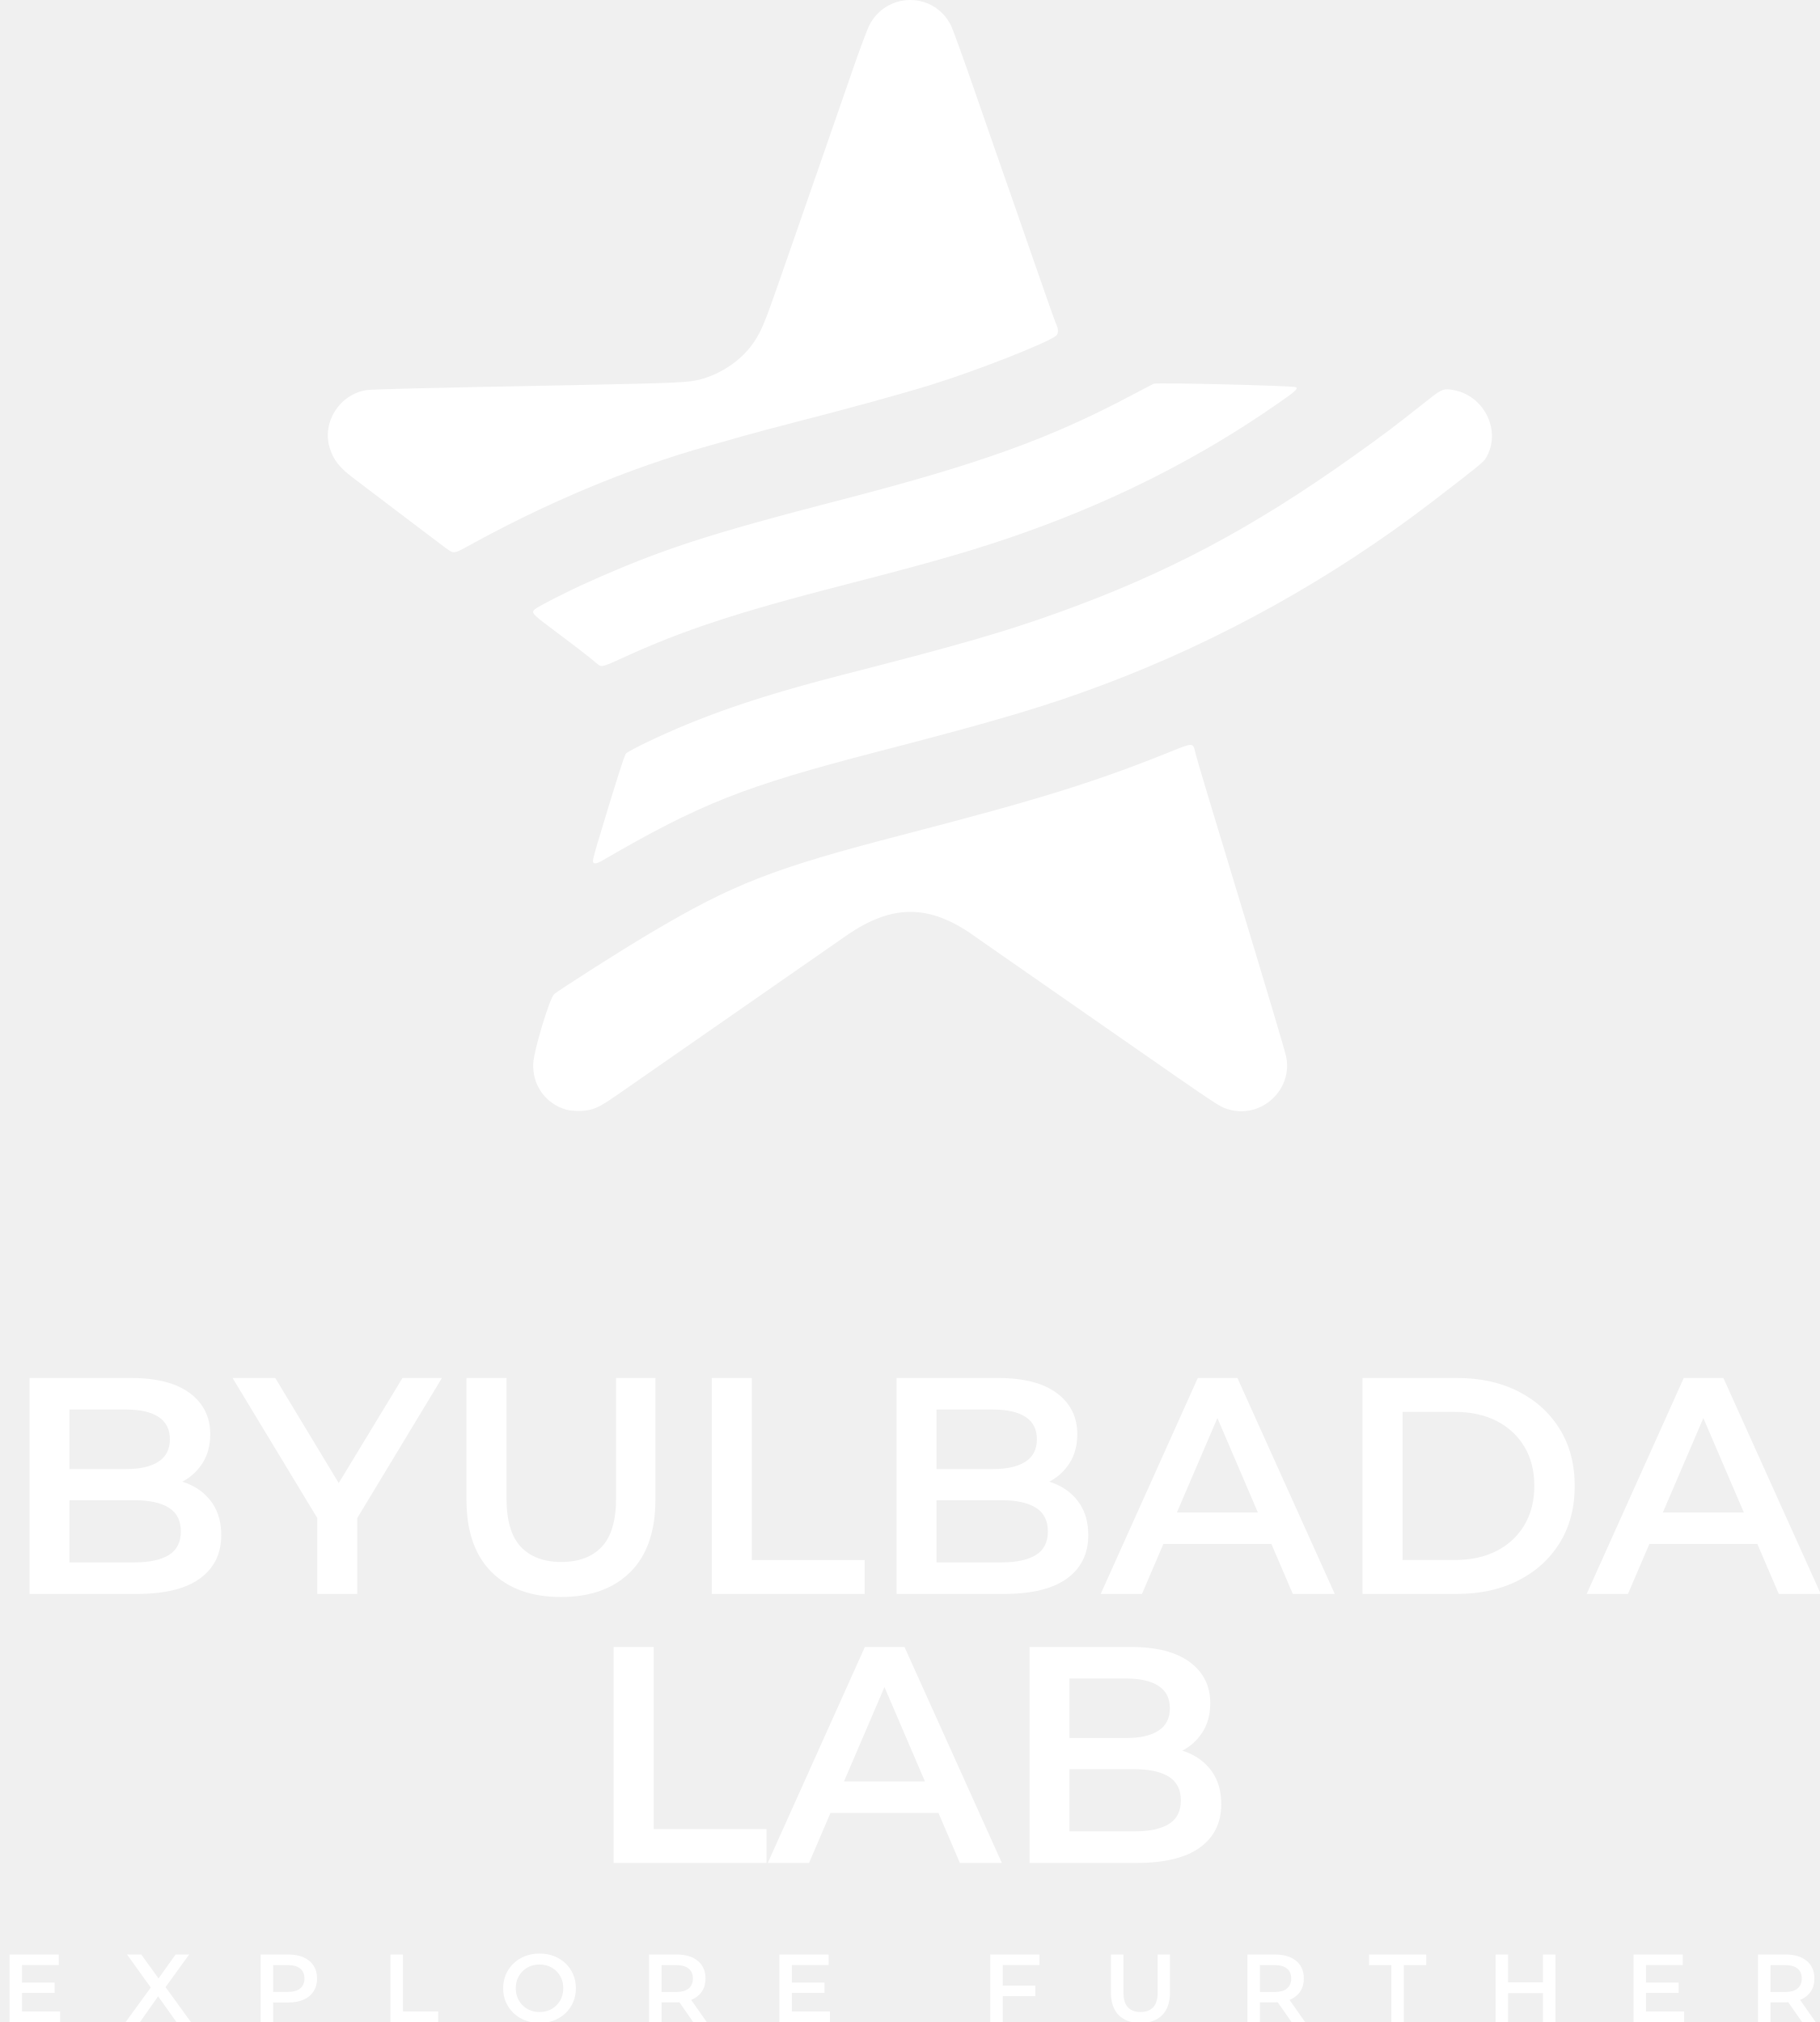
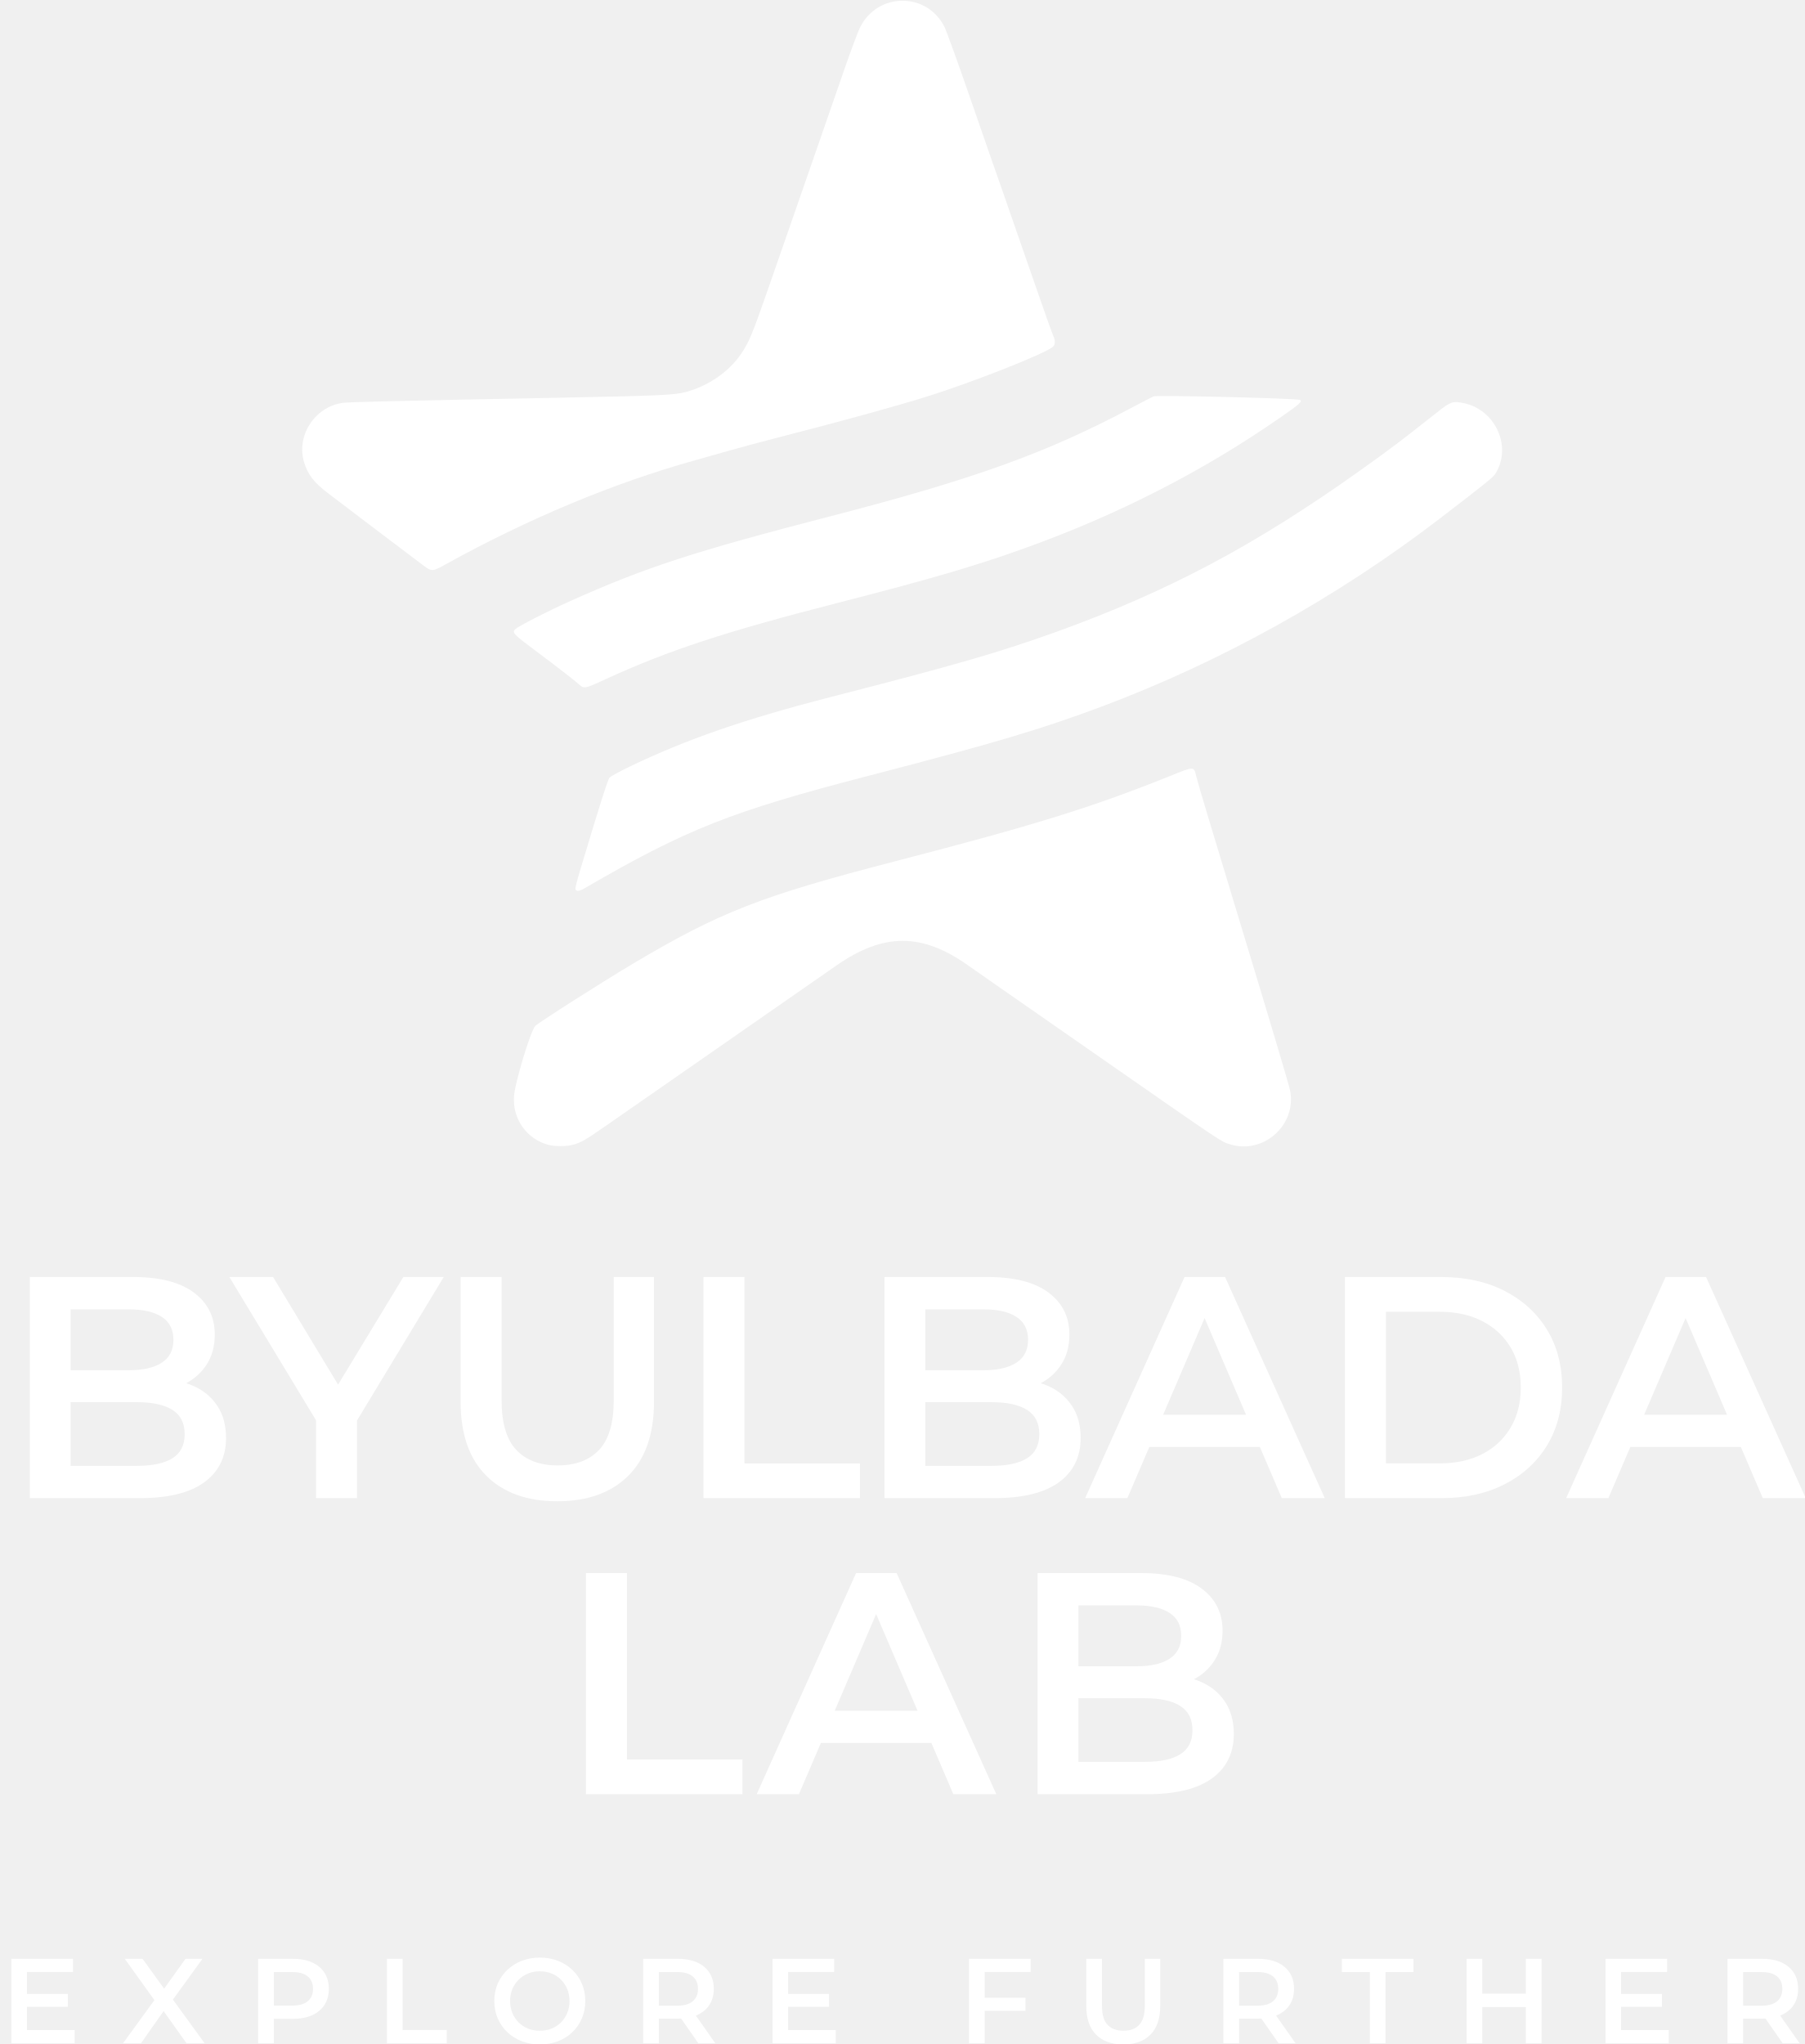
- <svg xmlns="http://www.w3.org/2000/svg" viewBox="0 0 754.56 838.90" width="755" height="839" role="img" aria-label="BYULBADA LAB">
-   <g transform="translate(92.0017,-31.946) scale(0.421313)">
+ <svg xmlns="http://www.w3.org/2000/svg" viewBox="0 0 731.26 827.70" width="731" height="828" role="img" aria-label="BYULBADA LAB">
+   <g transform="translate(78.3617,-32.1691) scale(0.424255)">
    <path d="M339.0,1168.6C318.4,1162.9 305.0,1144.1 306.3,1122.6C307.0,1109.8 322.3,1059.2 326.7,1055.0C330.4,1051.4 392.5,1011.9 420.5,995.3C502.9,946.3 542.3,931.0 670.0,897.9C804.3,863.1 858.7,846.2 932.6,816.5C956.1,807.0 955.9,807.0 958.0,816.4C958.6,819.1 964.2,838.4 970.6,859.4C988.1,917.3 997.6,948.9 1003.0,966.5C1026.5,1043.8 1046.4,1110.5 1047.6,1116.2C1054.5,1149.3 1022.5,1178.2 990.2,1168.1C981.7,1165.5 984.5,1167.4 870.0,1087.7C813.1,1048.1 762.9,1013.2 758.5,1010.1C754.1,1007.1 746.0,1001.4 740.5,997.5C696.3,966.0 659.6,965.9 614.5,997.2C602.8,1005.3 414.9,1136.0 392.0,1151.9C374.9,1163.8 369.9,1166.7 362.5,1168.6C356.4,1170.3 345.0,1170.2 339.0,1168.6ZM220.1,615.5C216.7,613.0 196.1,597.4 174.2,580.8C152.4,564.2 131.8,548.6 128.5,546.1C115.3,536.1 109.4,528.5 105.8,516.7C98.2,491.5 115.6,464.2 142.0,460.0C147.9,459.1 197.8,457.9 350.0,455.0C445.8,453.1 458.9,452.5 470.3,449.6C491.8,443.9 511.6,430.3 523.2,413.2C530.9,401.9 533.9,394.6 549.1,351.0C556.8,328.7 574.2,278.8 587.7,240.0C601.1,201.2 617.0,155.5 622.9,138.5C628.9,121.4 635.2,104.6 637.0,101.1C654.0,67.4 701.0,67.4 717.7,101.1C719.4,104.6 730.4,134.9 742.0,168.5C753.6,202.1 768.1,243.7 774.2,261.0C780.2,278.3 793.0,315.2 802.7,343.0C812.3,370.8 820.8,394.7 821.6,396.2C823.5,399.9 823.4,404.4 821.2,406.3C813.9,412.9 743.7,440.6 698.5,454.6C670.3,463.4 616.4,478.2 562.5,492.0C544.9,496.5 522.2,502.6 512.0,505.5C501.8,508.4 486.8,512.7 478.5,515.0C401.6,536.4 319.5,570.7 241.5,613.9C228.3,621.2 227.9,621.2 220.1,615.5Z" fill="#FFFFFF" />
    <path d="M365.0,923.6C365.0,922.3 367.0,914.5 369.5,906.3C388.6,842.8 395.9,819.8 397.6,817.9C398.6,816.7 407.4,811.9 417.0,807.3C471.2,781.2 526.8,762.0 610.0,740.6C727.5,710.5 770.7,698.0 824.0,678.8C930.8,640.3 1014.0,596.2 1114.5,524.6C1145.5,502.5 1150.7,498.5 1188.5,468.7C1200.7,459.0 1202.9,458.2 1212.2,459.9C1242.9,465.3 1259.9,500.4 1244.4,526.7C1241.9,531.0 1237.4,534.6 1190.0,571.0C1092.7,645.5 982.4,706.9 869.1,749.5C811.1,771.3 764.1,785.3 645.5,816.0C513.5,850.2 470.9,867.1 373.5,923.7C368.1,926.8 365.0,926.8 365.0,923.6ZM368.3,728.7C363.5,724.5 346.1,711.0 330.5,699.4C305.3,680.6 304.1,679.4 307.6,676.0C310.3,673.4 339.3,658.5 359.5,649.5C431.4,617.2 478.3,601.9 609.5,568.0C746.3,532.6 815.2,507.7 896.3,464.6C906.9,459.0 916.3,454.1 917.3,453.7C920.8,452.4 1054.8,455.6 1057.1,457.1C1059.6,458.6 1056.9,461.1 1039.4,473.2C964.6,525.3 883.3,566.8 793.5,599.0C747.0,615.7 702.5,628.7 615.5,651.0C506.8,678.9 453.6,696.4 393.3,724.1C373.8,733.1 373.3,733.2 368.3,728.7Z" fill="#FFFFFF" />
  </g>
-   <path d="M12.088 661.303V571.703H54.054Q70.162 571.703 78.604 578.017Q87.046 584.33 87.046 595.016Q87.046 602.134 83.715 607.223Q80.385 612.312 74.833 615.05Q69.281 617.788 62.686 617.788L65.023 613.216Q72.621 613.216 78.621 615.937Q84.621 618.658 88.113 623.948Q91.604 629.237 91.604 636.934Q91.604 648.47 82.776 654.887Q73.948 661.303 56.614 661.303ZM28.633 648.208H55.614Q64.952 648.208 69.9 645.134Q74.848 642.06 74.848 635.372Q74.848 628.684 69.9 625.555Q64.952 622.425 55.614 622.425H27.366V609.479H52.186Q60.873 609.479 65.581 606.413Q70.29 603.348 70.29 597.139Q70.29 590.913 65.581 587.856Q60.873 584.799 52.186 584.799H28.633Z" fill="#FFFFFF" />
-   <path d="M131.422 661.303V625.908L135.213 636.043L96.292 571.703H114.01L145.32 623.55H135.341L166.795 571.703H183.162L144.275 636.043L148.033 625.908V661.303Z" fill="#FFFFFF" />
-   <path d="M232.526 662.571Q214.147 662.571 203.742 652.215Q193.336 641.859 193.336 622.209V571.703H209.948V621.648Q209.948 635.454 215.889 641.748Q221.83 648.042 232.671 648.042Q243.529 648.042 249.462 641.748Q255.394 635.454 255.394 621.648V571.703H271.716V622.209Q271.716 641.859 261.311 652.215Q250.905 662.571 232.526 662.571Z" fill="#FFFFFF" />
-   <path d="M295.096 661.303V571.703H311.708V647.241H358.508V661.303Z" fill="#FFFFFF" />
-   <path d="M371.768 661.303V571.703H413.734Q429.842 571.703 438.284 578.017Q446.726 584.33 446.726 595.016Q446.726 602.134 443.395 607.223Q440.065 612.312 434.513 615.05Q428.961 617.788 422.366 617.788L424.703 613.216Q432.301 613.216 438.301 615.937Q444.301 618.658 447.793 623.948Q451.284 629.237 451.284 636.934Q451.284 648.47 442.456 654.887Q433.628 661.303 416.294 661.303ZM388.313 648.208H415.294Q424.632 648.208 429.58 645.134Q434.528 642.06 434.528 635.372Q434.528 628.684 429.58 625.555Q424.632 622.425 415.294 622.425H387.046V609.479H411.866Q420.553 609.479 425.261 606.413Q429.97 603.348 429.97 597.139Q429.97 590.913 425.261 587.856Q420.553 584.799 411.866 584.799H388.313Z" fill="#FFFFFF" />
-   <path d="M456.439 661.303 496.722 571.703H513.155L553.549 661.303H536.137L501.525 580.578H508.174L473.562 661.303ZM475.054 640.561 479.502 627.494H527.851L532.41 640.561Z" fill="#FFFFFF" />
-   <path d="M565.048 661.303V571.703H604.193Q618.723 571.703 629.725 577.31Q640.727 582.918 646.904 592.957Q653.081 602.997 653.081 616.503Q653.081 629.993 646.904 640.041Q640.727 650.089 629.725 655.696Q618.723 661.303 604.193 661.303ZM581.66 647.224H603.359Q613.437 647.224 620.8 643.399Q628.163 639.574 632.244 632.657Q636.326 625.739 636.326 616.503Q636.326 607.139 632.244 600.286Q628.163 593.432 620.8 589.607Q613.437 585.782 603.359 585.782H581.66Z" fill="#FFFFFF" />
-   <path d="M658.039 661.303 698.322 571.703H714.755L755.149 661.303H737.737L703.125 580.578H709.774L675.162 661.303ZM676.654 640.561 681.102 627.494H729.451L734.01 640.561Z" fill="#FFFFFF" />
-   <path d="M254.392 772.903V683.303H271.004V758.841H317.804V772.903Z" fill="#FFFFFF" />
-   <path d="M318.327 772.903 358.61 683.303H375.043L415.437 772.903H398.025L363.413 692.178H370.062L335.45 772.903ZM336.942 752.161 341.39 739.094H389.739L394.298 752.161Z" fill="#FFFFFF" />
-   <path d="M426.936 772.903V683.303H468.902Q485.01 683.303 493.452 689.617Q501.894 695.93 501.894 706.616Q501.894 713.734 498.563 718.823Q495.233 723.912 489.681 726.65Q484.129 729.388 477.534 729.388L479.871 724.816Q487.469 724.816 493.469 727.537Q499.469 730.258 502.961 735.548Q506.452 740.837 506.452 748.534Q506.452 760.07 497.624 766.487Q488.796 772.903 471.462 772.903ZM443.481 759.808H470.462Q479.8 759.808 484.748 756.734Q489.696 753.66 489.696 746.972Q489.696 740.284 484.748 737.155Q479.8 734.025 470.462 734.025H442.214V721.079H467.034Q475.721 721.079 480.429 718.013Q485.138 714.948 485.138 708.739Q485.138 702.513 480.429 699.456Q475.721 696.399 467.034 696.399H443.481Z" fill="#FFFFFF" />
-   <path d="M3.778 838.903V810.903H24.204V815.272H8.948V834.535H24.759V838.903ZM8.552 826.815V822.557H22.494V826.815Z" fill="#FFFFFF" />
-   <path d="M51.962 838.903 63.78 822.647 63.775 826.566 52.531 810.903H58.429L66.792 822.487L64.362 822.527L72.67 810.903H78.302L67.128 826.31V822.536L79.007 838.903H73.013L64.232 826.595L66.572 826.59L57.916 838.903Z" fill="#FFFFFF" />
-   <path d="M107.938 838.903V810.903H119.432Q123.143 810.903 125.812 812.096Q128.48 813.289 129.918 815.53Q131.357 817.77 131.357 820.871Q131.357 823.937 129.918 826.175Q128.48 828.413 125.812 829.609Q123.143 830.804 119.432 830.804H110.809L113.129 828.401V838.903ZM113.129 828.954 110.809 826.415H119.216Q122.638 826.415 124.379 824.96Q126.12 823.506 126.12 820.871Q126.12 818.202 124.379 816.747Q122.638 815.293 119.216 815.293H110.809L113.129 812.754Z" fill="#FFFFFF" />
-   <path d="M161.798 838.903V810.903H166.989V834.509H181.614V838.903Z" fill="#FFFFFF" />
-   <path d="M223.666 839.299Q220.41 839.299 217.642 838.219Q214.873 837.139 212.841 835.194Q210.808 833.249 209.68 830.63Q208.552 828.011 208.552 824.901Q208.552 821.791 209.68 819.175Q210.808 816.56 212.845 814.608Q214.882 812.657 217.638 811.582Q220.394 810.507 223.656 810.507Q226.921 810.507 229.665 811.576Q232.409 812.645 234.439 814.585Q236.469 816.525 237.596 819.152Q238.724 821.78 238.724 824.904Q238.724 828.029 237.596 830.656Q236.469 833.284 234.439 835.223Q232.409 837.162 229.665 838.231Q226.921 839.299 223.666 839.299ZM223.655 834.759Q225.777 834.759 227.563 834.03Q229.35 833.301 230.678 831.971Q232.006 830.641 232.747 828.843Q233.488 827.045 233.488 824.893Q233.488 822.741 232.751 820.956Q232.013 819.172 230.684 817.84Q229.355 816.507 227.566 815.777Q225.777 815.047 223.656 815.047Q221.534 815.047 219.737 815.779Q217.94 816.51 216.605 817.844Q215.27 819.178 214.529 820.965Q213.788 822.753 213.788 824.892Q213.788 827.031 214.527 828.829Q215.266 830.627 216.599 831.969Q217.931 833.312 219.733 834.035Q221.534 834.759 223.655 834.759Z" fill="#FFFFFF" />
-   <path d="M269.078 838.903V810.903H280.521Q286.125 810.903 289.311 813.552Q292.497 816.2 292.497 820.871Q292.497 823.937 291.058 826.155Q289.62 828.373 286.952 829.561Q284.283 830.749 280.572 830.749H271.949L274.269 828.401V838.903ZM287.37 838.903 280.281 828.738H285.858L292.992 838.903ZM274.269 828.954 271.949 826.45H280.356Q283.778 826.45 285.519 824.978Q287.26 823.506 287.26 820.871Q287.26 818.202 285.519 816.747Q283.778 815.293 280.356 815.293H271.949L274.269 812.754Z" fill="#FFFFFF" />
-   <path d="M323.138 838.903V810.903H343.564V815.272H328.308V834.535H344.119V838.903ZM327.912 826.815V822.557H341.854V826.815Z" fill="#FFFFFF" />
-   <path d="M410.618 838.903V810.903H431.044V815.272H415.809V838.903ZM415.378 828.167V823.798H429.334V828.167Z" fill="#FFFFFF" />
-   <path d="M472.924 839.299Q467.181 839.299 463.929 836.063Q460.678 832.827 460.678 826.686V810.903H465.869V826.511Q465.869 830.825 467.725 832.792Q469.582 834.759 472.97 834.759Q476.363 834.759 478.217 832.792Q480.071 830.825 480.071 826.511V810.903H485.171V826.686Q485.171 832.827 481.92 836.063Q478.668 839.299 472.924 839.299Z" fill="#FFFFFF" />
-   <path d="M517.298 838.903V810.903H528.741Q534.345 810.903 537.531 813.552Q540.717 816.2 540.717 820.871Q540.717 823.937 539.278 826.155Q537.84 828.373 535.172 829.561Q532.503 830.749 528.792 830.749H520.169L522.489 828.401V838.903ZM535.59 838.903 528.501 828.738H534.078L541.212 838.903ZM522.489 828.954 520.169 826.45H528.576Q531.998 826.45 533.739 824.978Q535.48 823.506 535.48 820.871Q535.48 818.202 533.739 816.747Q531.998 815.293 528.576 815.293H520.169L522.489 812.754Z" fill="#FFFFFF" />
-   <path d="M577.02 838.903V815.298H567.74V810.903H591.49V815.298H582.211V838.903Z" fill="#FFFFFF" />
-   <path d="M639.915 838.903V810.903H645.106V838.903ZM620.258 838.903V810.903H625.449V838.903ZM625.018 826.912V822.46H640.311V826.912Z" fill="#FFFFFF" />
-   <path d="M677.478 838.903V810.903H697.904V815.272H682.648V834.535H698.459V838.903ZM682.252 826.815V822.557H696.194V826.815Z" fill="#FFFFFF" />
-   <path d="M729.098 838.903V810.903H740.541Q746.145 810.903 749.331 813.552Q752.517 816.2 752.517 820.871Q752.517 823.937 751.078 826.155Q749.64 828.373 746.972 829.561Q744.303 830.749 740.592 830.749H731.969L734.289 828.401V838.903ZM747.39 838.903 740.301 828.738H745.878L753.012 838.903ZM734.289 828.954 731.969 826.45H740.376Q743.798 826.45 745.539 824.978Q747.28 823.506 747.28 820.871Q747.28 818.202 745.539 816.747Q743.798 815.293 740.376 815.293H731.969L734.289 812.754Z" fill="#FFFFFF" />
+   <path d="M12.088 606.797V517.197H54.054Q70.162 517.197 78.604 523.511Q87.046 529.824 87.046 540.51Q87.046 547.628 83.715 552.717Q80.385 557.806 74.833 560.544Q69.281 563.282 62.686 563.282L65.023 558.71Q72.621 558.71 78.621 561.431Q84.621 564.152 88.113 569.442Q91.604 574.731 91.604 582.428Q91.604 593.964 82.776 600.381Q73.948 606.797 56.614 606.797ZM28.633 593.702H55.614Q64.952 593.702 69.9 590.628Q74.848 587.554 74.848 580.866Q74.848 574.178 69.9 571.049Q64.952 567.919 55.614 567.919H27.366V554.973H52.186Q60.873 554.973 65.581 551.907Q70.29 548.842 70.29 542.633Q70.29 536.407 65.581 533.35Q60.873 530.293 52.186 530.293H28.633Z" fill="#FFFFFF" />
+   <path d="M128.094 606.797V571.402L131.885 581.537L92.964 517.197H110.682L141.992 569.044H132.013L163.467 517.197H179.834L140.947 581.537L144.705 571.402V606.797Z" fill="#FFFFFF" />
+   <path d="M225.87 608.065Q207.491 608.065 197.086 597.709Q186.68 587.353 186.68 567.703V517.197H203.292V567.142Q203.292 580.948 209.233 587.242Q215.174 593.536 226.015 593.536Q236.873 593.536 242.806 587.242Q248.738 580.948 248.738 567.142V517.197H265.06V567.703Q265.06 587.353 254.655 597.709Q244.249 608.065 225.87 608.065Z" fill="#FFFFFF" />
+   <path d="M285.112 606.797V517.197H301.724V592.735H348.524V606.797Z" fill="#FFFFFF" />
+   <path d="M358.456 606.797V517.197H400.422Q416.53 517.197 424.972 523.511Q433.414 529.824 433.414 540.51Q433.414 547.628 430.083 552.717Q426.753 557.806 421.201 560.544Q415.649 563.282 409.054 563.282L411.391 558.71Q418.989 558.71 424.989 561.431Q430.989 564.152 434.481 569.442Q437.972 574.731 437.972 582.428Q437.972 593.964 429.144 600.381Q420.316 606.797 402.982 606.797ZM375.001 593.702H401.982Q411.32 593.702 416.268 590.628Q421.216 587.554 421.216 580.866Q421.216 574.178 416.268 571.049Q411.32 567.919 401.982 567.919H373.734V554.973H398.554Q407.241 554.973 411.949 551.907Q416.658 548.842 416.658 542.633Q416.658 536.407 411.949 533.35Q407.241 530.293 398.554 530.293H375.001Z" fill="#FFFFFF" />
+   <path d="M439.799 606.797 480.082 517.197H496.515L536.909 606.797H519.497L484.885 526.072H491.534L456.922 606.797ZM458.414 586.055 462.862 572.988H511.211L515.77 586.055Z" fill="#FFFFFF" />
+   <path d="M545.08 606.797V517.197H584.225Q598.755 517.197 609.757 522.804Q620.759 528.412 626.936 538.451Q633.113 548.491 633.113 561.997Q633.113 575.487 626.936 585.535Q620.759 595.583 609.757 601.19Q598.755 606.797 584.225 606.797ZM561.692 592.718H583.391Q593.469 592.718 600.832 588.893Q608.195 585.068 612.276 578.151Q616.358 571.233 616.358 561.997Q616.358 552.633 612.276 545.78Q608.195 538.926 600.832 535.101Q593.469 531.276 583.391 531.276H561.692Z" fill="#FFFFFF" />
+   <path d="M634.743 606.797 675.026 517.197H691.459L731.853 606.797H714.441L679.829 526.072H686.478L651.866 606.797ZM653.358 586.055 657.806 572.988H706.155L710.714 586.055Z" fill="#FFFFFF" />
+   <path d="M237.496 726.759V637.159H254.108V712.697H300.908V726.759Z" fill="#FFFFFF" />
+   <path d="M306.679 726.759 346.962 637.159H363.395L403.789 726.759H386.377L351.765 646.034H358.414L323.802 726.759ZM325.294 706.016 329.742 692.949H378.091L382.65 706.016Z" fill="#FFFFFF" />
+   <path d="M420.536 726.759V637.159H462.502Q478.61 637.159 487.052 643.472Q495.494 649.786 495.494 660.471Q495.494 667.59 492.163 672.679Q488.833 677.768 483.281 680.506Q477.729 683.243 471.134 683.243L473.471 678.672Q481.069 678.672 487.069 681.393Q493.069 684.114 496.561 689.403Q500.052 694.693 500.052 702.389Q500.052 713.926 491.224 720.342Q482.396 726.759 465.062 726.759ZM437.081 713.663H464.062Q473.4 713.663 478.348 710.59Q483.296 707.516 483.296 700.828Q483.296 694.14 478.348 691.01Q473.4 687.881 464.062 687.881H435.814V674.934H460.634Q469.321 674.934 474.029 671.869Q478.738 668.804 478.738 662.594Q478.738 656.369 474.029 653.312Q469.321 650.255 460.634 650.255H437.081Z" fill="#FFFFFF" />
+   <path d="M4.618 827.7V793.472H29.587V798.813H10.938V822.36H30.265V827.7ZM10.454 812.923V807.718H27.497V812.923Z" fill="#FFFFFF" />
+   <path d="M49.867 827.7 64.314 807.829 64.308 812.618 50.563 793.472H57.773L67.996 807.633L65.025 807.682L75.181 793.472H82.066L68.406 812.306V807.693L82.927 827.7H75.6L64.866 812.654L67.727 812.648L57.145 827.7Z" fill="#FFFFFF" />
+   <path d="M104.641 827.7V793.472H118.693Q123.229 793.472 126.491 794.931Q129.753 796.389 131.511 799.128Q133.269 801.867 133.269 805.657Q133.269 809.405 131.511 812.141Q129.753 814.877 126.491 816.338Q123.229 817.8 118.693 817.8H108.152L110.987 814.862V827.7ZM110.987 815.537 108.152 812.434H118.428Q122.612 812.434 124.74 810.656Q126.868 808.878 126.868 805.657Q126.868 802.394 124.74 800.616Q122.612 798.838 118.428 798.838H108.152L110.987 795.735Z" fill="#FFFFFF" />
+   <path d="M156.829 827.7V793.472H163.175V822.328H181.053V827.7Z" fill="#FFFFFF" />
+   <path d="M218.806 828.184Q214.826 828.184 211.442 826.864Q208.058 825.544 205.573 823.166Q203.088 820.788 201.71 817.587Q200.331 814.385 200.331 810.583Q200.331 806.781 201.71 803.584Q203.088 800.387 205.579 798.002Q208.069 795.616 211.438 794.302Q214.807 792.988 218.794 792.988Q222.786 792.988 226.14 794.295Q229.494 795.601 231.975 797.973Q234.456 800.344 235.835 803.556Q237.213 806.768 237.213 810.587Q237.213 814.407 235.835 817.619Q234.456 820.831 231.975 823.201Q229.494 825.571 226.14 826.878Q222.786 828.184 218.806 828.184ZM218.793 822.634Q221.386 822.634 223.571 821.743Q225.755 820.852 227.378 819.226Q229.001 817.6 229.907 815.402Q230.813 813.204 230.813 810.573Q230.813 807.943 229.911 805.761Q229.01 803.58 227.385 801.951Q225.76 800.323 223.574 799.431Q221.387 798.538 218.794 798.538Q216.201 798.538 214.004 799.432Q211.807 800.326 210.175 801.957Q208.543 803.588 207.637 805.772Q206.732 807.957 206.732 810.572Q206.732 813.187 207.635 815.385Q208.539 817.583 210.167 819.224Q211.796 820.864 213.998 821.749Q216.2 822.634 218.793 822.634Z" fill="#FFFFFF" />
+   <path d="M260.667 827.7V793.472H274.655Q281.505 793.472 285.4 796.71Q289.294 799.947 289.294 805.657Q289.294 809.405 287.536 812.116Q285.778 814.828 282.516 816.28Q279.254 817.732 274.718 817.732H264.177L267.012 814.862V827.7ZM283.027 827.7 274.362 815.274H281.179L289.9 827.7ZM267.012 815.537 264.177 812.477H274.453Q278.637 812.477 280.765 810.677Q282.893 808.878 282.893 805.657Q282.893 802.394 280.765 800.616Q278.637 798.838 274.453 798.838H264.177L267.012 795.735Z" fill="#FFFFFF" />
+   <path d="M313.099 827.7V793.472H338.068V798.813H319.419V822.36H338.747V827.7ZM318.935 812.923V807.718H335.979V812.923Z" fill="#FFFFFF" />
+   <path d="M392.733 827.7V793.472H417.703V798.813H399.079V827.7ZM398.552 814.576V809.236H415.613V814.576Z" fill="#FFFFFF" />
+   <path d="M455.246 828.184Q448.226 828.184 444.251 824.228Q440.276 820.272 440.276 812.766V793.472H446.621V812.551Q446.621 817.825 448.891 820.23Q451.16 822.634 455.302 822.634Q459.449 822.634 461.716 820.23Q463.982 817.825 463.982 812.551V793.472H470.217V812.766Q470.217 820.272 466.242 824.228Q462.267 828.184 455.246 828.184Z" fill="#FFFFFF" />
+   <path d="M495.837 827.7V793.472H509.825Q516.676 793.472 520.57 796.71Q524.465 799.947 524.465 805.657Q524.465 809.405 522.707 812.116Q520.949 814.828 517.687 816.28Q514.425 817.732 509.889 817.732H499.348L502.183 814.862V827.7ZM518.198 827.7 509.532 815.274H516.35L525.07 827.7ZM502.183 815.537 499.348 812.477H509.623Q513.807 812.477 515.936 810.677Q518.064 808.878 518.064 805.657Q518.064 802.394 515.936 800.616Q513.807 798.838 509.623 798.838H499.348L502.183 795.735Z" fill="#FFFFFF" />
+   <path d="M555.191 827.7V798.844H543.847V793.472H572.88V798.844H561.536V827.7Z" fill="#FFFFFF" />
+   <path d="M618.424 827.7V793.472H624.769V827.7ZM594.394 827.7V793.472H600.74V827.7ZM600.213 813.041V807.6H618.908V813.041Z" fill="#FFFFFF" />
+   <path d="M650.689 827.7V793.472H675.659V798.813H657.009V822.36H676.337V827.7ZM656.525 812.923V807.718H673.569V812.923Z" fill="#FFFFFF" />
+   <path d="M700.139 827.7V793.472H714.127Q720.977 793.472 724.872 796.71Q728.766 799.947 728.766 805.657Q728.766 809.405 727.008 812.116Q725.25 814.828 721.988 816.28Q718.726 817.732 714.19 817.732H703.649L706.484 814.862V827.7ZM722.499 827.7 713.834 815.274H720.651L729.372 827.7ZM706.484 815.537 703.649 812.477H713.925Q718.109 812.477 720.237 810.677Q722.365 808.878 722.365 805.657Q722.365 802.394 720.237 800.616Q718.109 798.838 713.925 798.838H703.649L706.484 795.735Z" fill="#FFFFFF" />
</svg>
